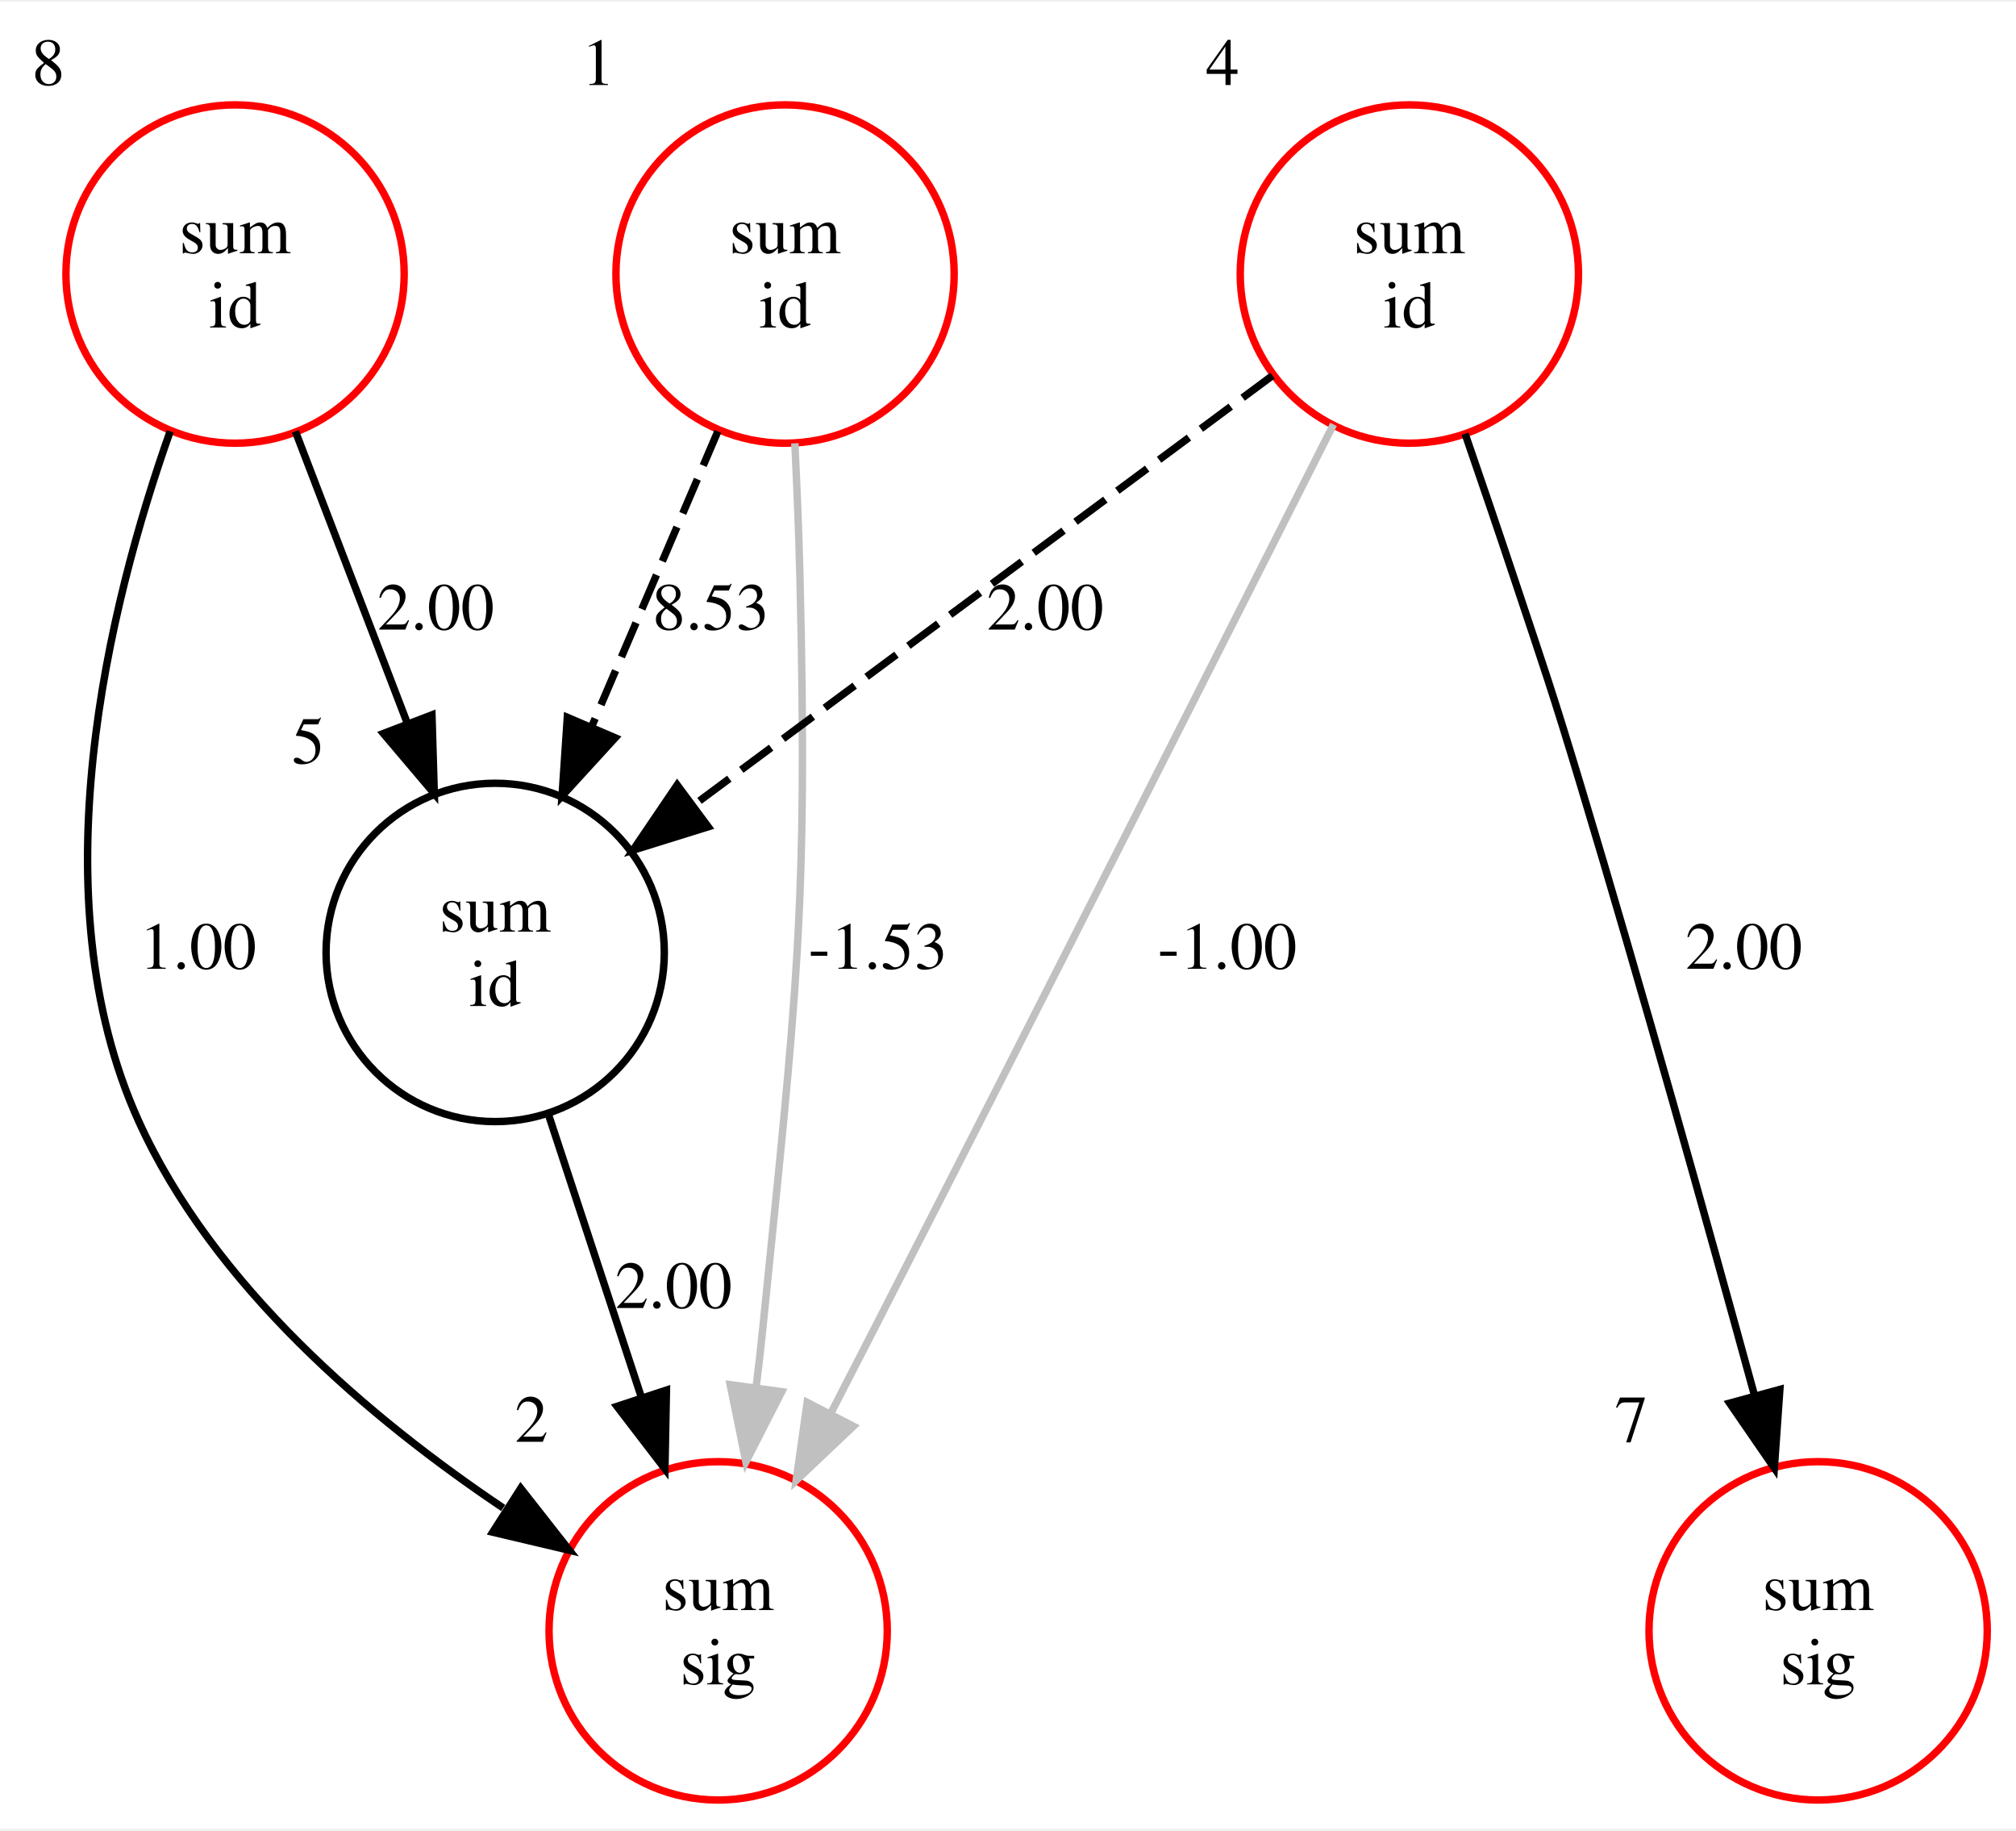
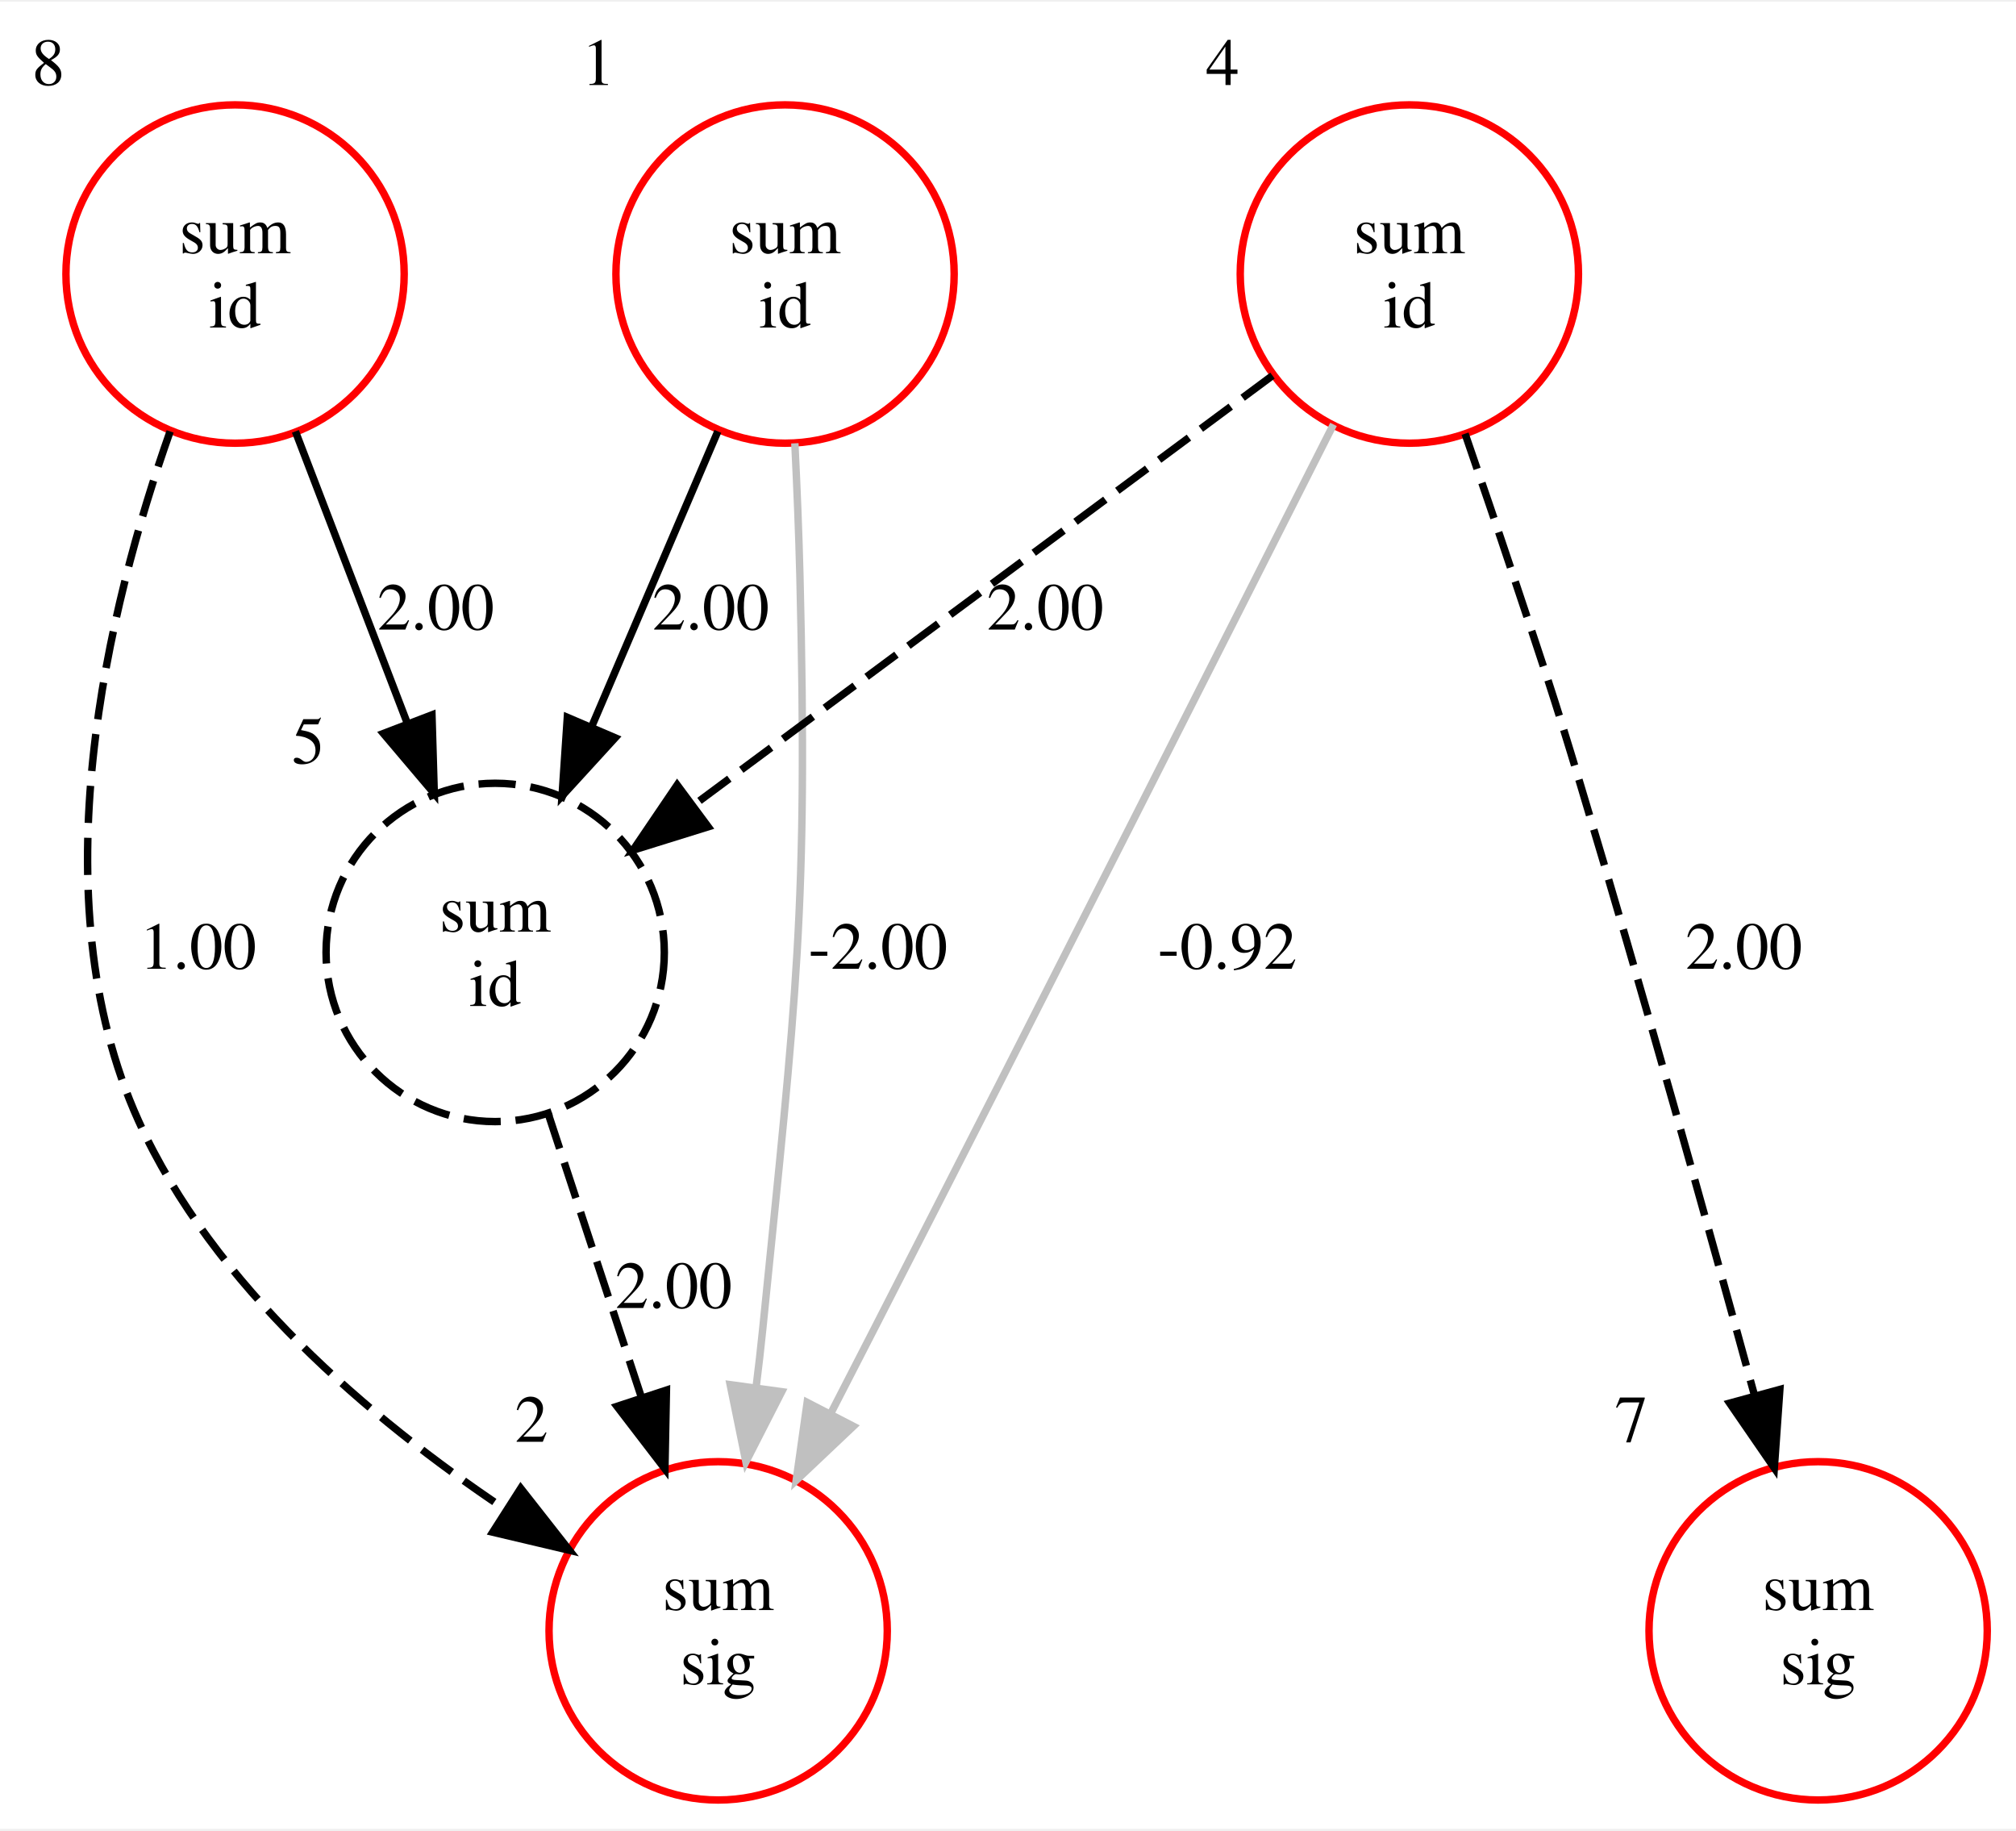
<svg xmlns="http://www.w3.org/2000/svg" width="271pt" height="246pt" viewBox="0.00 0.00 271.25 245.76">
  <g id="graph0" class="graph" transform="scale(1 1) rotate(0) translate(4 241.7645)">
    <polygon fill="#ffffff" stroke="transparent" points="-4,4 -4,-241.764 267.255,-241.764 267.255,4 -4,4" />
    <g id="node1" class="node">
      <ellipse fill="none" stroke="#ff0000" cx="101.627" cy="-205.137" rx="22.756" ry="22.756" />
      <text text-anchor="middle" x="101.627" y="-207.937" font-family="Times,serif" font-size="9.00" fill="#000000">sum</text>
      <text text-anchor="middle" x="101.627" y="-197.937" font-family="Times,serif" font-size="9.00" fill="#000000">id</text>
      <text text-anchor="middle" x="76.5" y="-230.565" font-family="Times,serif" font-size="9.00" fill="#000000">1</text>
    </g>
    <g id="node2" class="node">
      <ellipse fill="none" stroke="#ff0000" cx="92.627" cy="-22.627" rx="22.756" ry="22.756" />
      <text text-anchor="middle" x="92.627" y="-25.427" font-family="Times,serif" font-size="9.00" fill="#000000">sum</text>
      <text text-anchor="middle" x="92.627" y="-15.427" font-family="Times,serif" font-size="9.00" fill="#000000">sig</text>
      <text text-anchor="middle" x="67.5" y="-48.055" font-family="Times,serif" font-size="9.00" fill="#000000">2</text>
    </g>
    <g id="edge1" class="edge">
      <path fill="none" stroke="#c0c0c0" d="M102.946,-182.368C103.229,-176.548 103.485,-170.299 103.627,-164.51 104.735,-119.466 103.156,-108.084 98.627,-63.255 98.37,-60.71 98.067,-58.081 97.737,-55.44" />
      <polygon fill="#c0c0c0" stroke="#c0c0c0" points="101.181,-54.793 96.361,-45.358 94.245,-55.74 101.181,-54.793" />
-       <text text-anchor="middle" x="114.127" y="-111.682" font-family="Times,serif" font-size="9.00" fill="#000000">-1.53</text>
+       <text text-anchor="middle" x="114.127" y="-111.682" font-family="Times,serif" font-size="9.00" fill="#000000">-2.00</text>
    </g>
    <g id="node5" class="node">
-       <ellipse fill="none" stroke="#000000" cx="62.627" cy="-113.882" rx="22.756" ry="22.756" />
+       <ellipse fill="none" stroke="#000000" stroke-dasharray="5,2" cx="62.627" cy="-113.882" rx="22.756" ry="22.756" />
      <text text-anchor="middle" x="62.627" y="-116.682" font-family="Times,serif" font-size="9.00" fill="#000000">sum</text>
      <text text-anchor="middle" x="62.627" y="-106.682" font-family="Times,serif" font-size="9.00" fill="#000000">id</text>
      <text text-anchor="middle" x="37.5" y="-139.31" font-family="Times,serif" font-size="9.00" fill="#000000">5</text>
    </g>
    <g id="edge4" class="edge">
-       <path fill="none" stroke="#000000" stroke-dasharray="5,2" d="M92.582,-183.972C87.561,-172.224 81.228,-157.405 75.679,-144.421" />
+       <path fill="none" stroke="#000000" d="M92.582,-183.972C87.561,-172.224 81.228,-157.405 75.679,-144.421" />
      <polygon fill="#000000" stroke="#000000" points="78.772,-142.752 71.624,-134.933 72.335,-145.504 78.772,-142.752" />
-       <text text-anchor="middle" x="91.627" y="-157.31" font-family="Times,serif" font-size="9.00" fill="#000000">8.53</text>
+       <text text-anchor="middle" x="91.627" y="-157.31" font-family="Times,serif" font-size="9.00" fill="#000000">2.00</text>
    </g>
    <g id="node3" class="node">
      <ellipse fill="none" stroke="#ff0000" cx="185.627" cy="-205.137" rx="22.756" ry="22.756" />
      <text text-anchor="middle" x="185.627" y="-207.937" font-family="Times,serif" font-size="9.00" fill="#000000">sum</text>
      <text text-anchor="middle" x="185.627" y="-197.937" font-family="Times,serif" font-size="9.00" fill="#000000">id</text>
      <text text-anchor="middle" x="160.5" y="-230.565" font-family="Times,serif" font-size="9.00" fill="#000000">4</text>
    </g>
    <g id="edge2" class="edge">
      <path fill="none" stroke="#c0c0c0" d="M175.421,-184.907C161.51,-157.36 135.789,-106.525 113.627,-63.255 111.767,-59.622 109.807,-55.81 107.862,-52.037" />
      <polygon fill="#c0c0c0" stroke="#c0c0c0" points="110.823,-50.144 103.125,-42.864 104.603,-53.355 110.823,-50.144" />
-       <text text-anchor="middle" x="161.127" y="-111.682" font-family="Times,serif" font-size="9.00" fill="#000000">-1.00</text>
+       <text text-anchor="middle" x="161.127" y="-111.682" font-family="Times,serif" font-size="9.00" fill="#000000">-0.92</text>
    </g>
    <g id="edge8" class="edge">
      <path fill="none" stroke="#000000" stroke-dasharray="5,2" d="M167.213,-191.475C146.561,-176.154 112.883,-151.167 89.34,-133.701" />
      <polygon fill="#000000" stroke="#000000" points="91.284,-130.785 81.168,-127.637 87.113,-136.407 91.284,-130.785" />
      <text text-anchor="middle" x="136.627" y="-157.31" font-family="Times,serif" font-size="9.00" fill="#000000">2.00</text>
    </g>
    <g id="node6" class="node">
      <ellipse fill="none" stroke="#ff0000" cx="240.627" cy="-22.627" rx="22.756" ry="22.756" />
      <text text-anchor="middle" x="240.627" y="-25.427" font-family="Times,serif" font-size="9.00" fill="#000000">sum</text>
      <text text-anchor="middle" x="240.627" y="-15.427" font-family="Times,serif" font-size="9.00" fill="#000000">sig</text>
      <text text-anchor="middle" x="215.5" y="-48.055" font-family="Times,serif" font-size="9.00" fill="#000000">7</text>
    </g>
    <g id="edge6" class="edge">
-       <path fill="none" stroke="#000000" d="M193.122,-183.659C195.251,-177.486 197.553,-170.739 199.627,-164.51 203.757,-152.108 204.859,-149.026 208.627,-136.51 216.946,-108.884 225.771,-77.283 232.042,-54.389" />
+       <path fill="none" stroke="#000000" stroke-dasharray="5,2" d="M193.122,-183.659C195.251,-177.486 197.553,-170.739 199.627,-164.51 203.757,-152.108 204.859,-149.026 208.627,-136.51 216.946,-108.884 225.771,-77.283 232.042,-54.389" />
      <polygon fill="#000000" stroke="#000000" points="235.476,-55.098 234.732,-44.529 228.723,-53.255 235.476,-55.098" />
      <text text-anchor="middle" x="230.627" y="-111.682" font-family="Times,serif" font-size="9.00" fill="#000000">2.00</text>
    </g>
    <g id="node4" class="node">
      <ellipse fill="none" stroke="#ff0000" cx="27.627" cy="-205.137" rx="22.756" ry="22.756" />
      <text text-anchor="middle" x="27.627" y="-207.937" font-family="Times,serif" font-size="9.00" fill="#000000">sum</text>
      <text text-anchor="middle" x="27.627" y="-197.937" font-family="Times,serif" font-size="9.00" fill="#000000">id</text>
      <text text-anchor="middle" x="2.5" y="-230.565" font-family="Times,serif" font-size="9.00" fill="#000000">8</text>
    </g>
    <g id="edge3" class="edge">
-       <path fill="none" stroke="#000000" d="M18.891,-183.968C10.525,-160.303 1.019,-121.355 14.627,-91.255 24.689,-69.002 45.926,-51.09 63.704,-39.153" />
+       <path fill="none" stroke="#000000" stroke-dasharray="5,2" d="M18.891,-183.968C10.525,-160.303 1.019,-121.355 14.627,-91.255 24.689,-69.002 45.926,-51.09 63.704,-39.153" />
      <polygon fill="#000000" stroke="#000000" points="66.065,-41.798 72.607,-33.464 62.296,-35.899 66.065,-41.798" />
      <text text-anchor="middle" x="22.627" y="-111.682" font-family="Times,serif" font-size="9.00" fill="#000000">1.00</text>
    </g>
    <g id="edge7" class="edge">
      <path fill="none" stroke="#000000" d="M35.745,-183.972C40.219,-172.308 45.854,-157.616 50.808,-144.7" />
      <polygon fill="#000000" stroke="#000000" points="54.119,-145.839 54.432,-135.249 47.584,-143.332 54.119,-145.839" />
      <text text-anchor="middle" x="54.627" y="-157.31" font-family="Times,serif" font-size="9.00" fill="#000000">2.00</text>
    </g>
    <g id="edge5" class="edge">
-       <path fill="none" stroke="#000000" d="M69.737,-92.256C73.483,-80.861 78.147,-66.674 82.286,-54.084" />
+       <path fill="none" stroke="#000000" stroke-dasharray="5,2" d="M69.737,-92.256C73.483,-80.861 78.147,-66.674 82.286,-54.084" />
      <polygon fill="#000000" stroke="#000000" points="85.667,-55.008 85.465,-44.415 79.017,-52.821 85.667,-55.008" />
      <text text-anchor="middle" x="86.627" y="-66.055" font-family="Times,serif" font-size="9.00" fill="#000000">2.00</text>
    </g>
  </g>
</svg>
